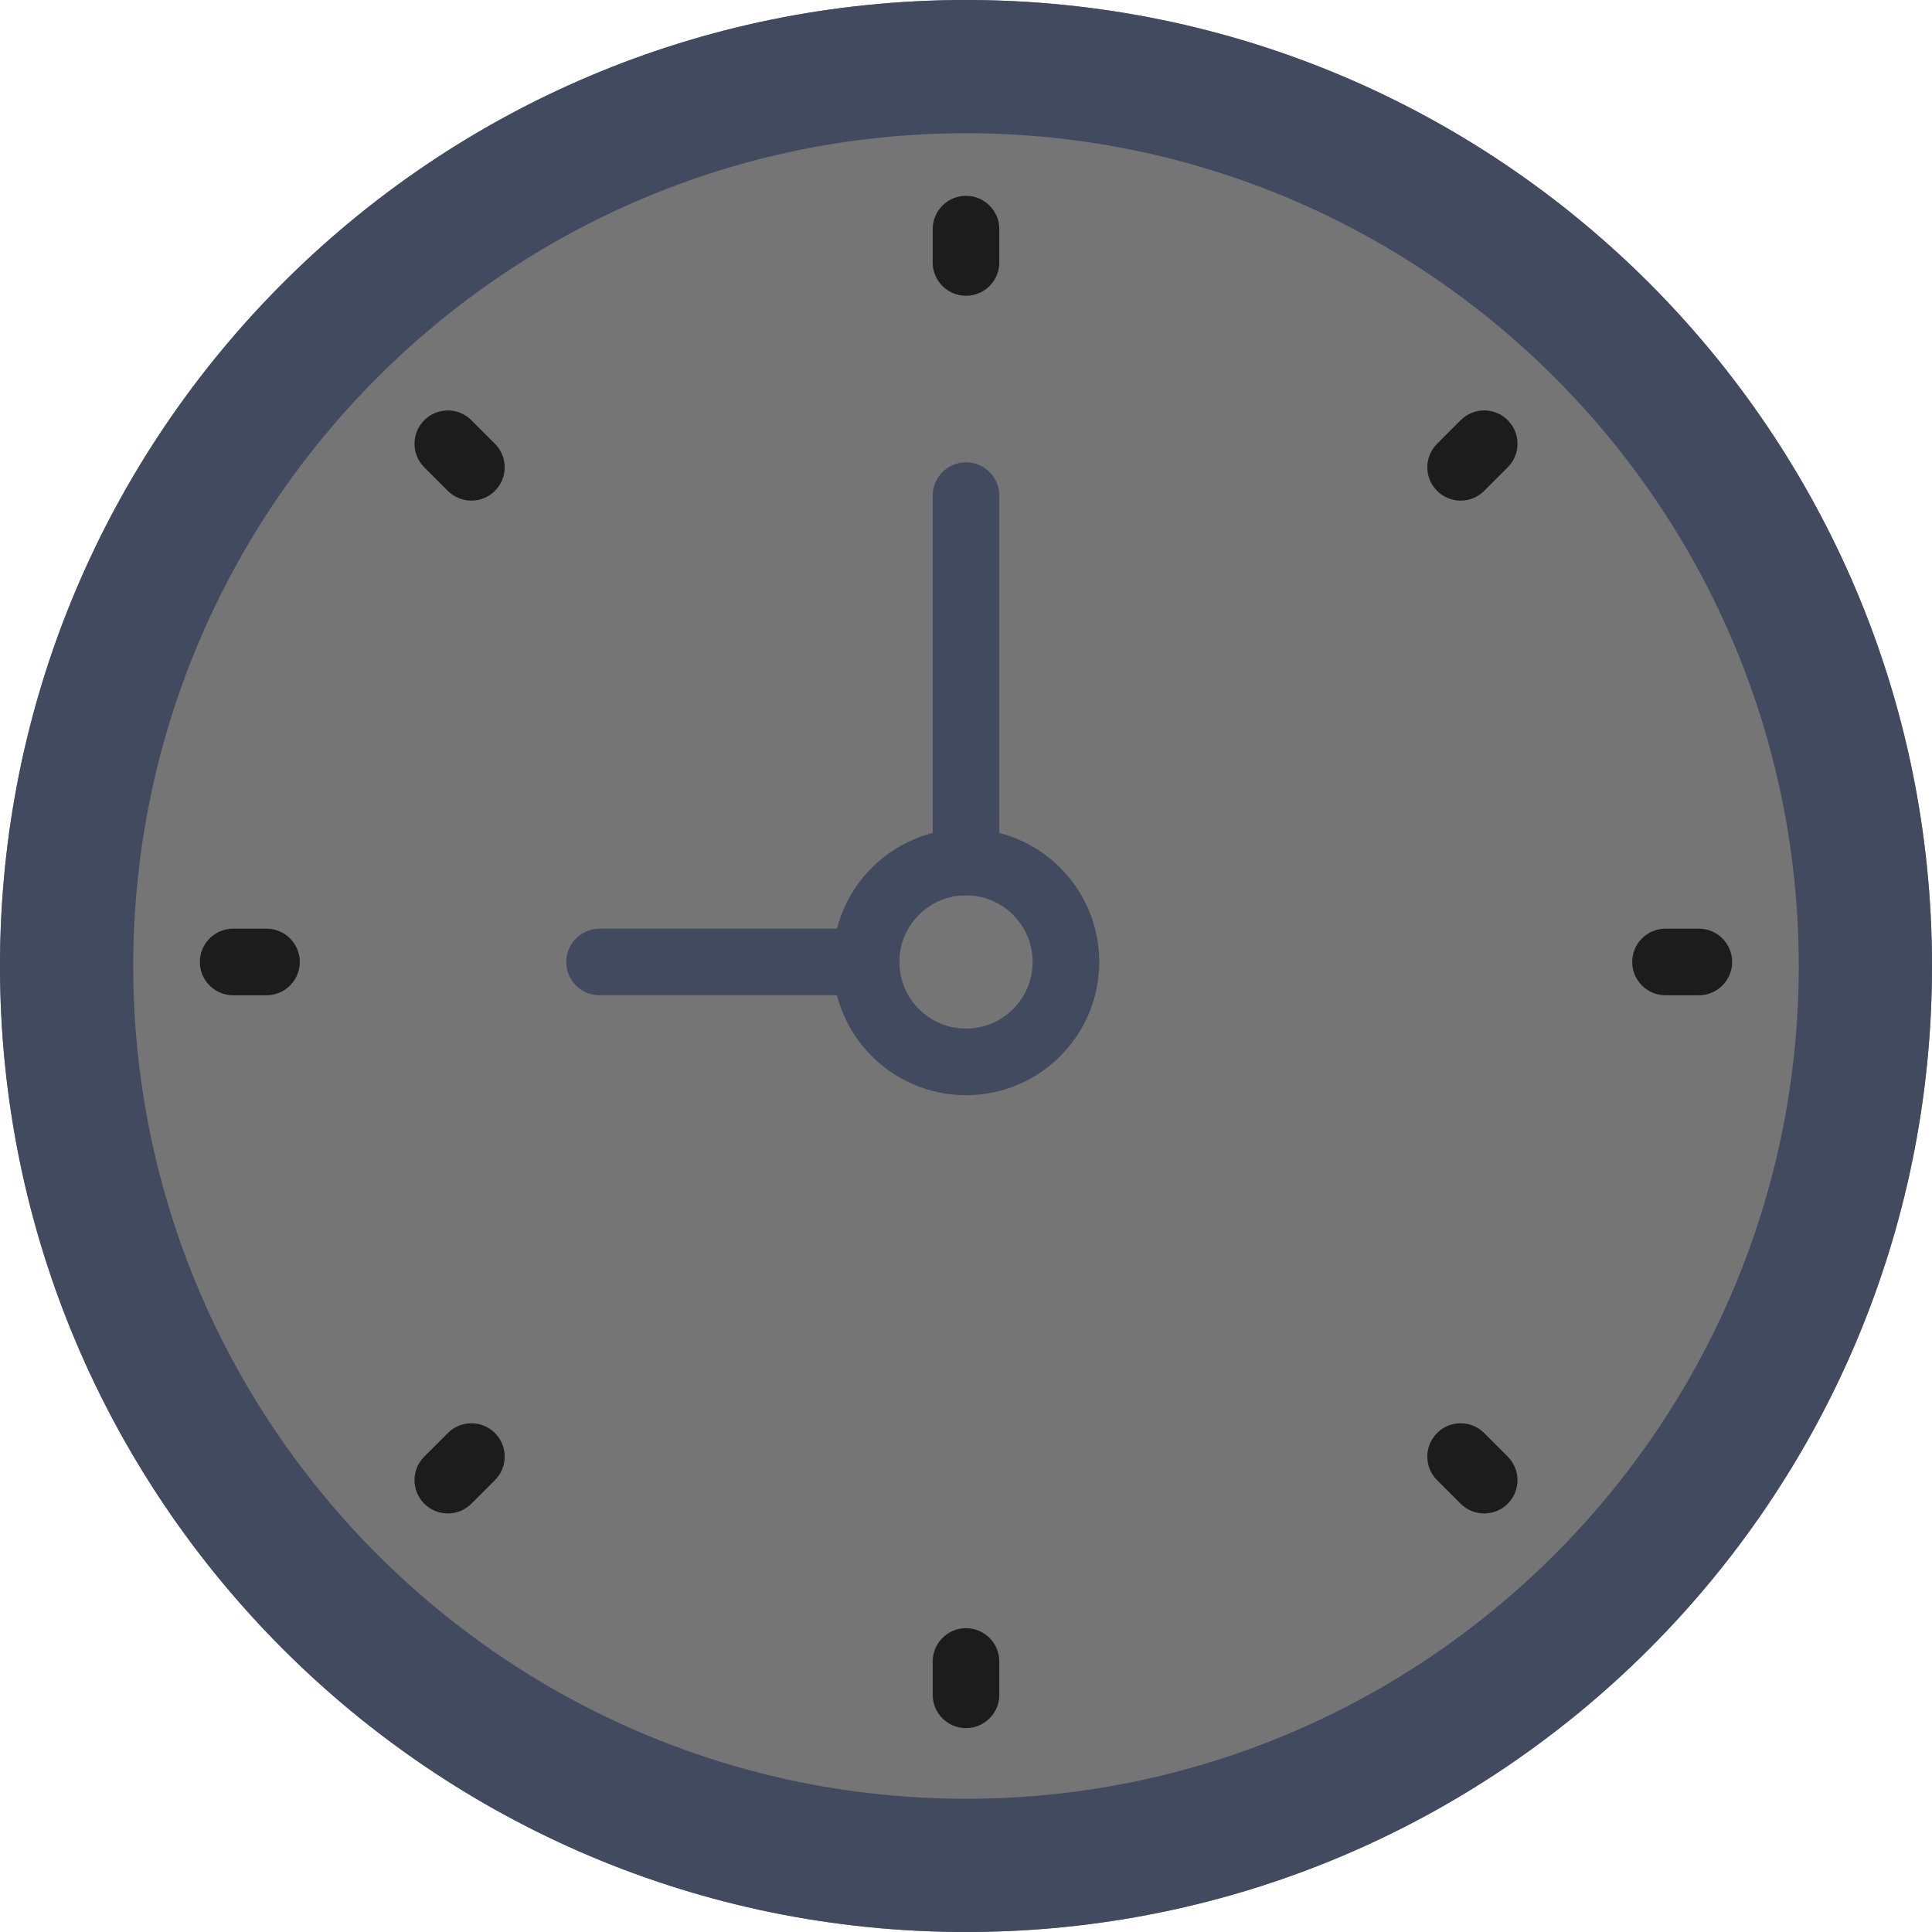
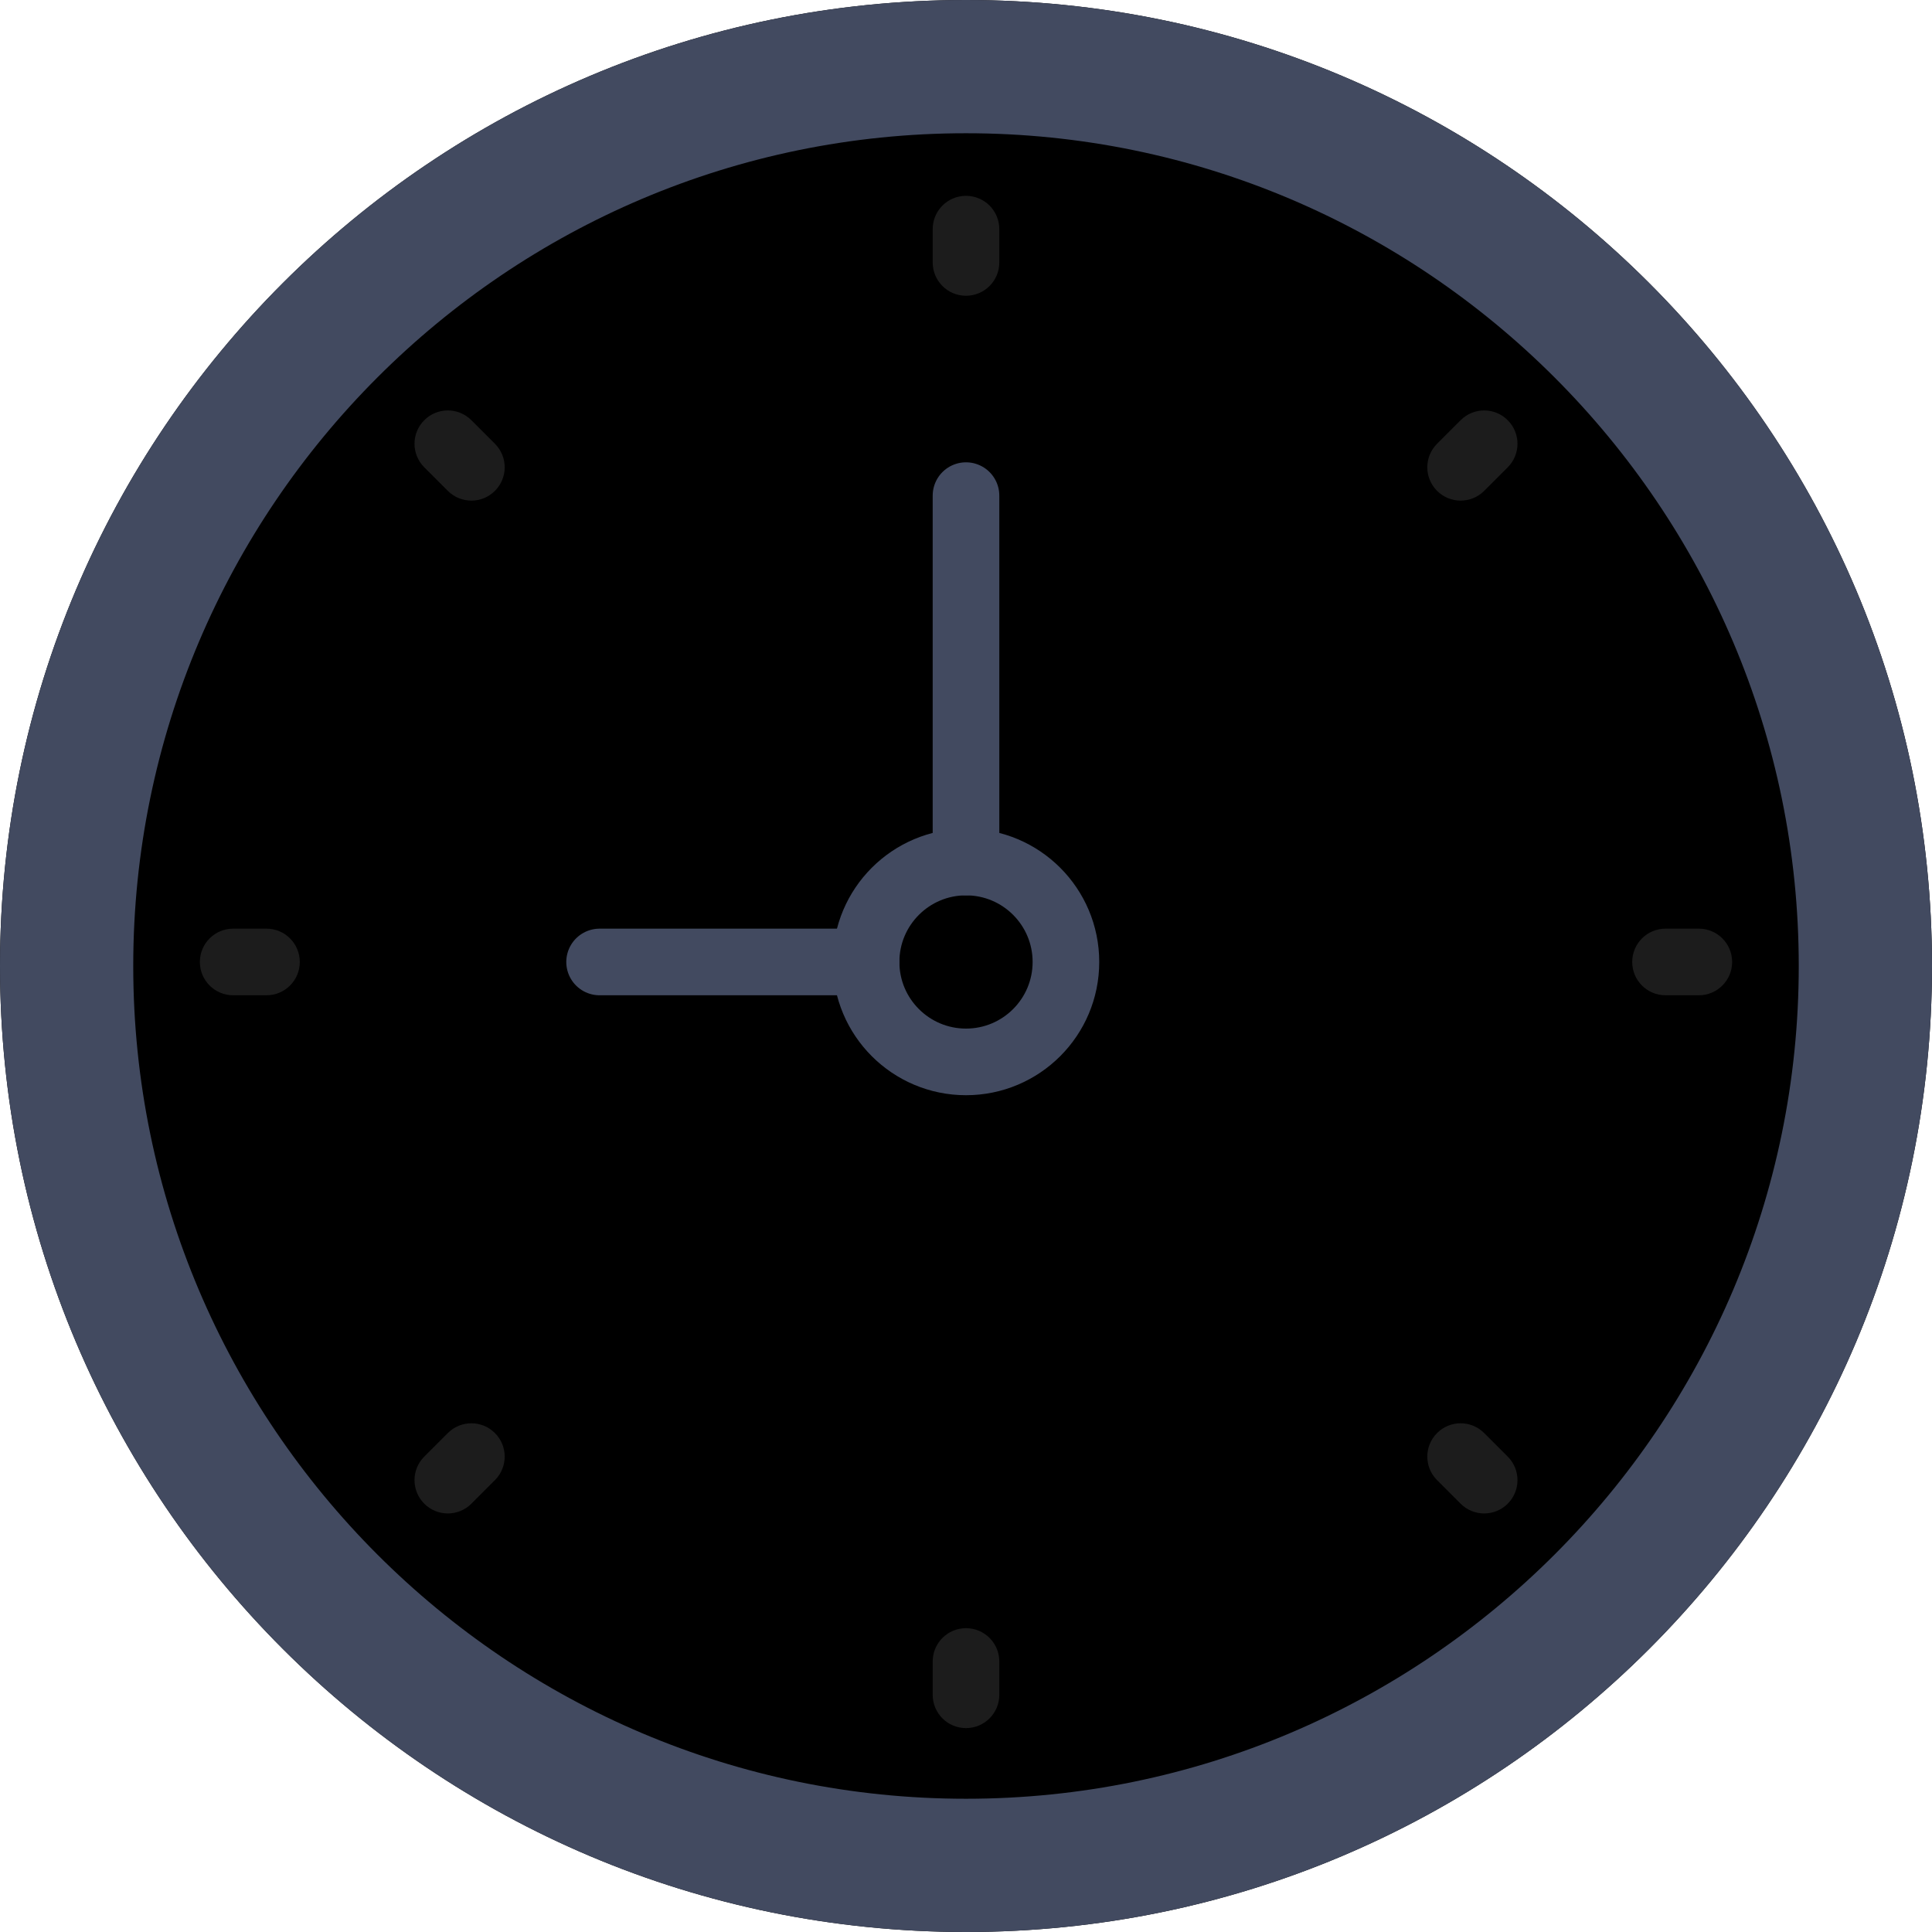
<svg xmlns="http://www.w3.org/2000/svg" version="1.1" id="Capa_1" x="0px" y="0px" viewBox="0 0 58 58" style="enable-background:new 0 0 58 58;" xml:space="preserve">
-   <circle style="fill:#757575;" cx="29" cy="29" r="29" />
+   <circle cx="29" cy="29" r="29" />
  <path style="fill:#424A60;" d="M29,4c13.785,0,25,11.215,25,25S42.785,54,29,54S4,42.785,4,29S15.215,4,29,4 M29,0  C12.984,0,0,12.984,0,29s12.984,29,29,29s29-12.984,29-29S45.016,0,29,0L29,0z" />
  <g>
    <path style="fill:#1C1C1C;" d="M29,5.879c-0.552,0-1,0.447-1,1v1c0,0.553,0.448,1,1,1s1-0.447,1-1v-1   C30,6.326,29.552,5.879,29,5.879z" />
    <path style="fill:#1C1C1C;" d="M29,48.879c-0.552,0-1,0.447-1,1v1c0,0.553,0.448,1,1,1s1-0.447,1-1v-1   C30,49.326,29.552,48.879,29,48.879z" />
    <path style="fill:#1C1C1C;" d="M51,27.879h-1c-0.552,0-1,0.447-1,1s0.448,1,1,1h1c0.552,0,1-0.447,1-1S51.552,27.879,51,27.879z" />
    <path style="fill:#1C1C1C;" d="M8,27.879H7c-0.552,0-1,0.447-1,1s0.448,1,1,1h1c0.552,0,1-0.447,1-1S8.552,27.879,8,27.879z" />
    <path style="fill:#1C1C1C;" d="M43.849,12.615l-0.707,0.707c-0.391,0.391-0.391,1.023,0,1.414c0.195,0.195,0.451,0.293,0.707,0.293   s0.512-0.098,0.707-0.293l0.707-0.707c0.391-0.391,0.391-1.023,0-1.414S44.24,12.224,43.849,12.615z" />
    <path style="fill:#1C1C1C;" d="M13.444,43.021l-0.707,0.707c-0.391,0.391-0.391,1.023,0,1.414c0.195,0.195,0.451,0.293,0.707,0.293   s0.512-0.098,0.707-0.293l0.707-0.707c0.391-0.391,0.391-1.023,0-1.414S13.834,42.631,13.444,43.021z" />
    <path style="fill:#1C1C1C;" d="M44.556,43.021c-0.391-0.391-1.023-0.391-1.414,0s-0.391,1.023,0,1.414l0.707,0.707   c0.195,0.195,0.451,0.293,0.707,0.293s0.512-0.098,0.707-0.293c0.391-0.391,0.391-1.023,0-1.414L44.556,43.021z" />
    <path style="fill:#1C1C1C;" d="M14.151,12.615c-0.391-0.391-1.023-0.391-1.414,0s-0.391,1.023,0,1.414l0.707,0.707   c0.195,0.195,0.451,0.293,0.707,0.293s0.512-0.098,0.707-0.293c0.391-0.391,0.391-1.023,0-1.414L14.151,12.615z" />
  </g>
  <line style="fill:none;stroke:#424A60;stroke-width:2;stroke-linecap:round;stroke-linejoin:round;stroke-miterlimit:10;" x1="26" y1="28.879" x2="18" y2="28.879" />
  <line style="fill:none;stroke:#424A60;stroke-width:2;stroke-linecap:round;stroke-linejoin:round;stroke-miterlimit:10;" x1="29" y1="25.879" x2="29" y2="14.879" />
  <circle style="fill:none;stroke:#424A60;stroke-width:2;stroke-linecap:round;stroke-linejoin:round;stroke-miterlimit:10;" cx="29" cy="28.879" r="3" />
  <g>
</g>
  <g>
</g>
  <g>
</g>
  <g>
</g>
  <g>
</g>
  <g>
</g>
  <g>
</g>
  <g>
</g>
  <g>
</g>
  <g>
</g>
  <g>
</g>
  <g>
</g>
  <g>
</g>
  <g>
</g>
  <g>
</g>
</svg>
